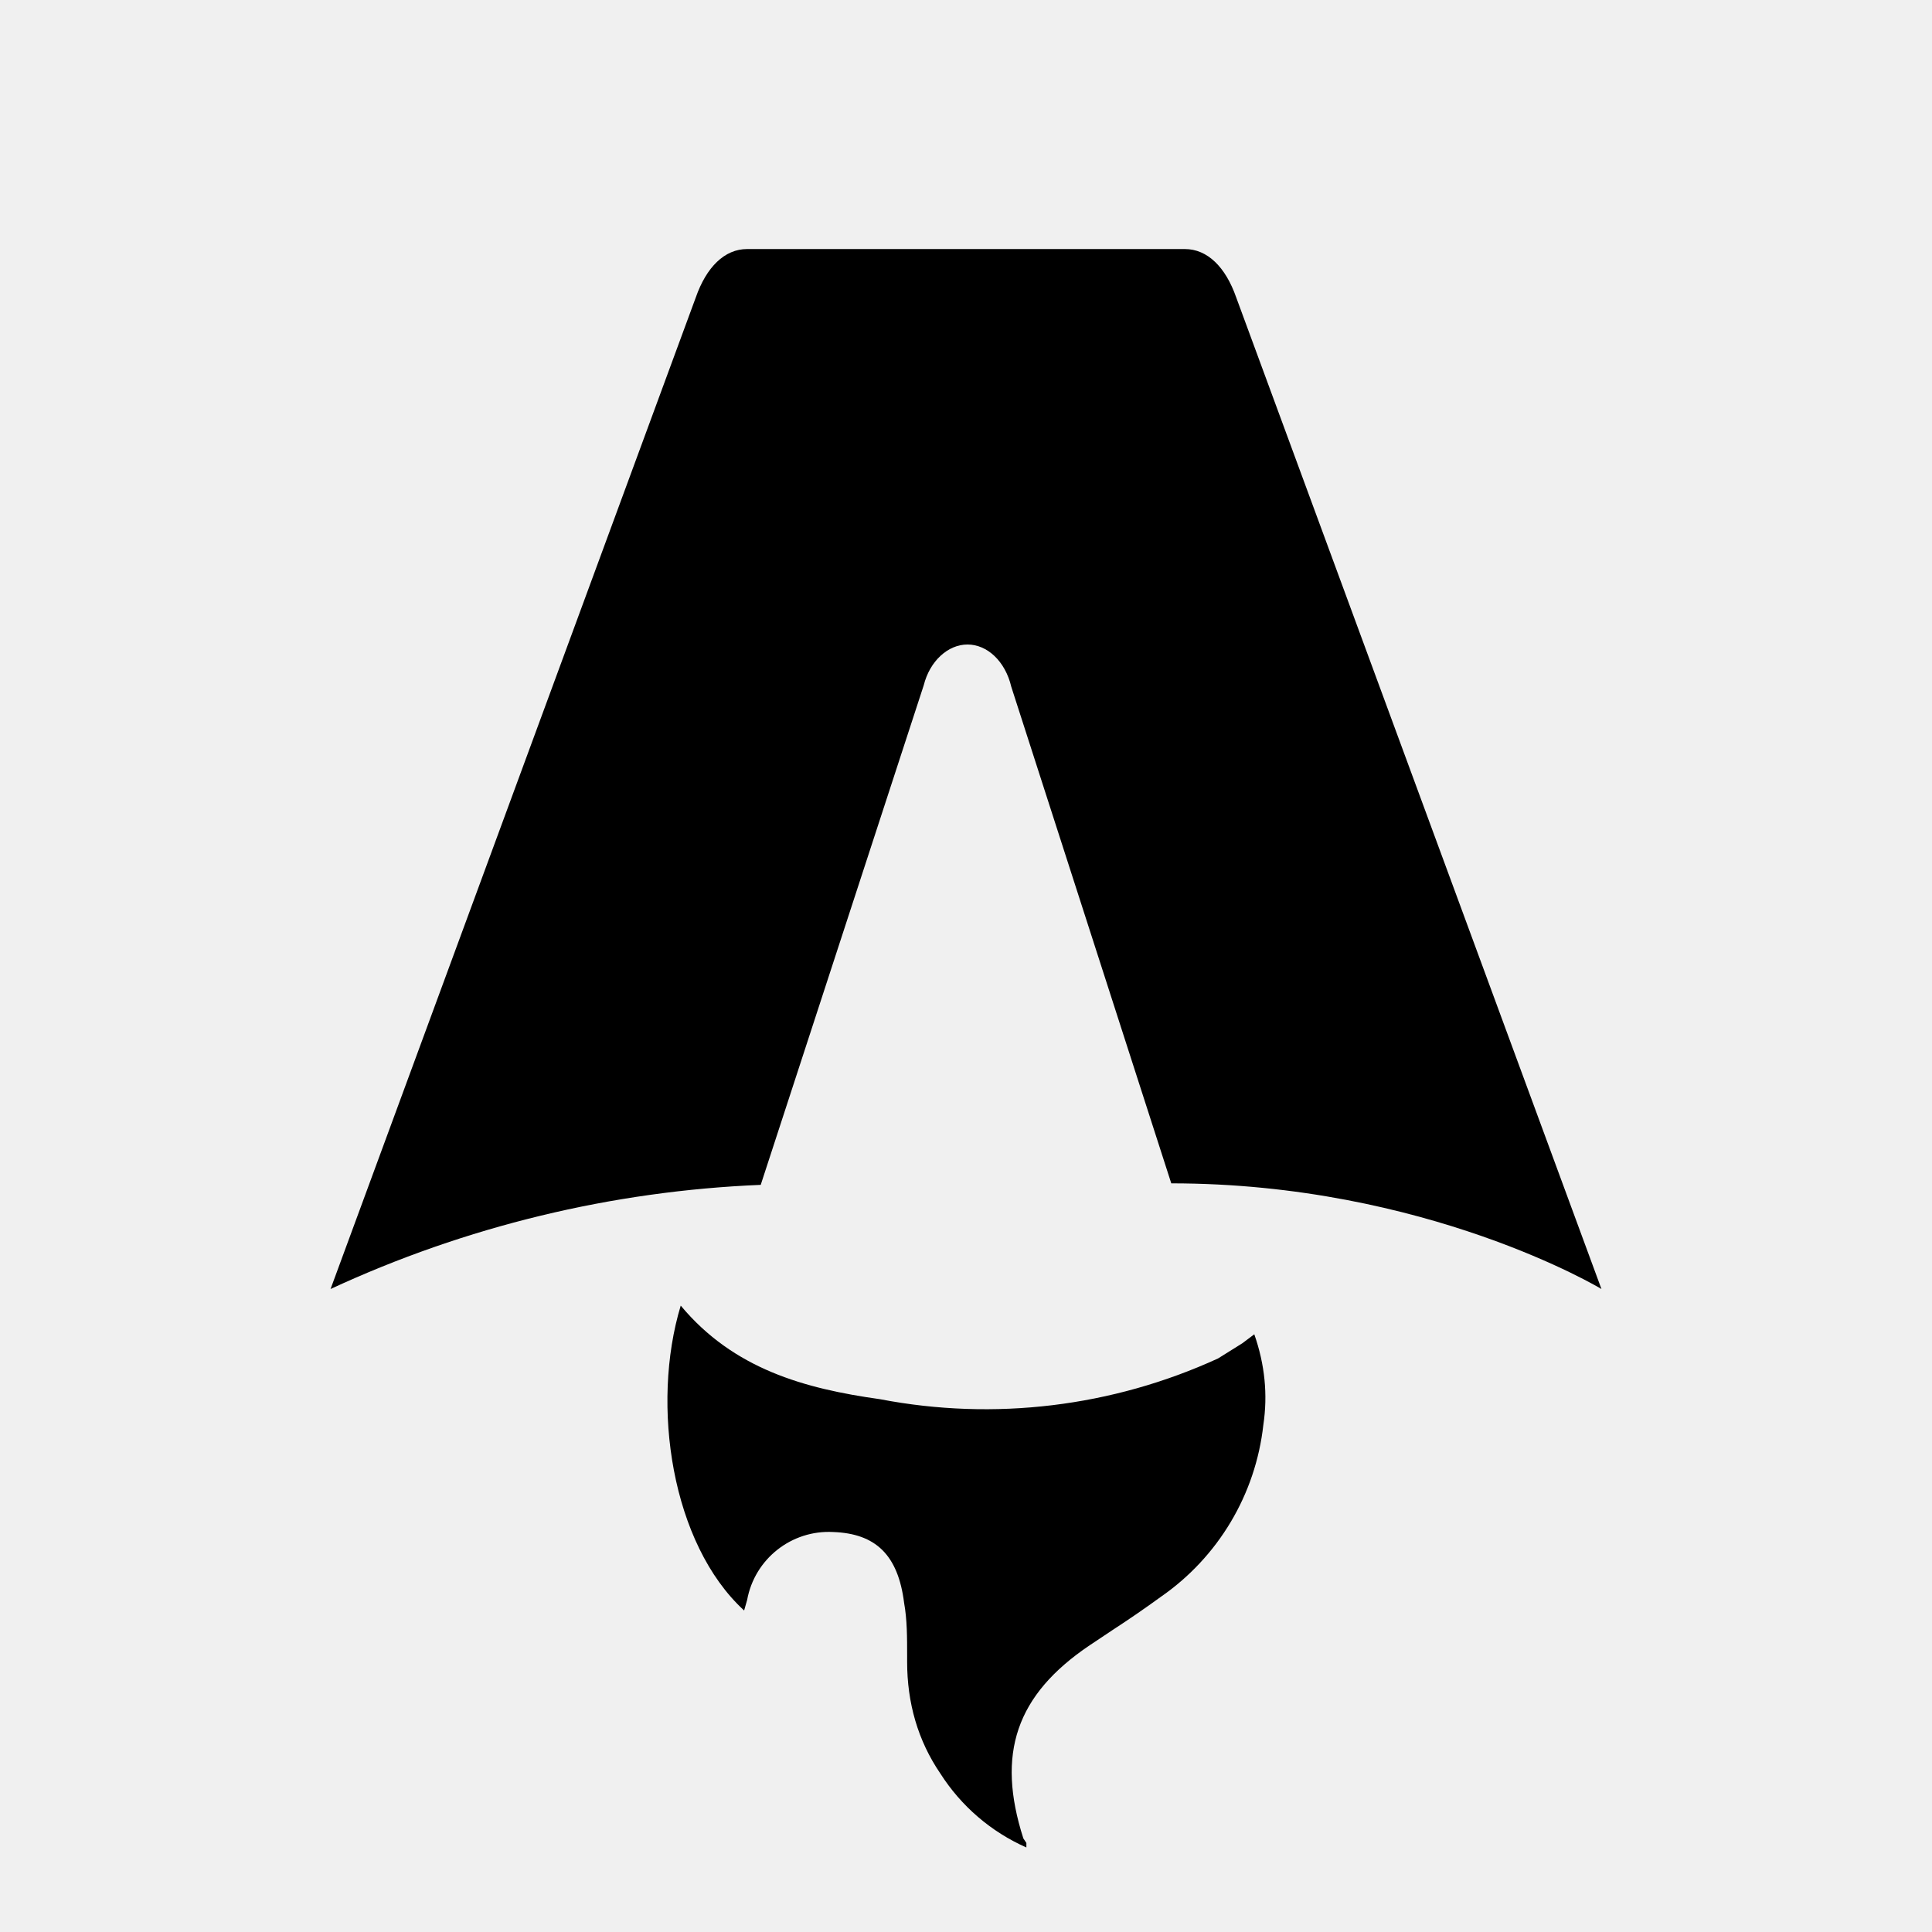
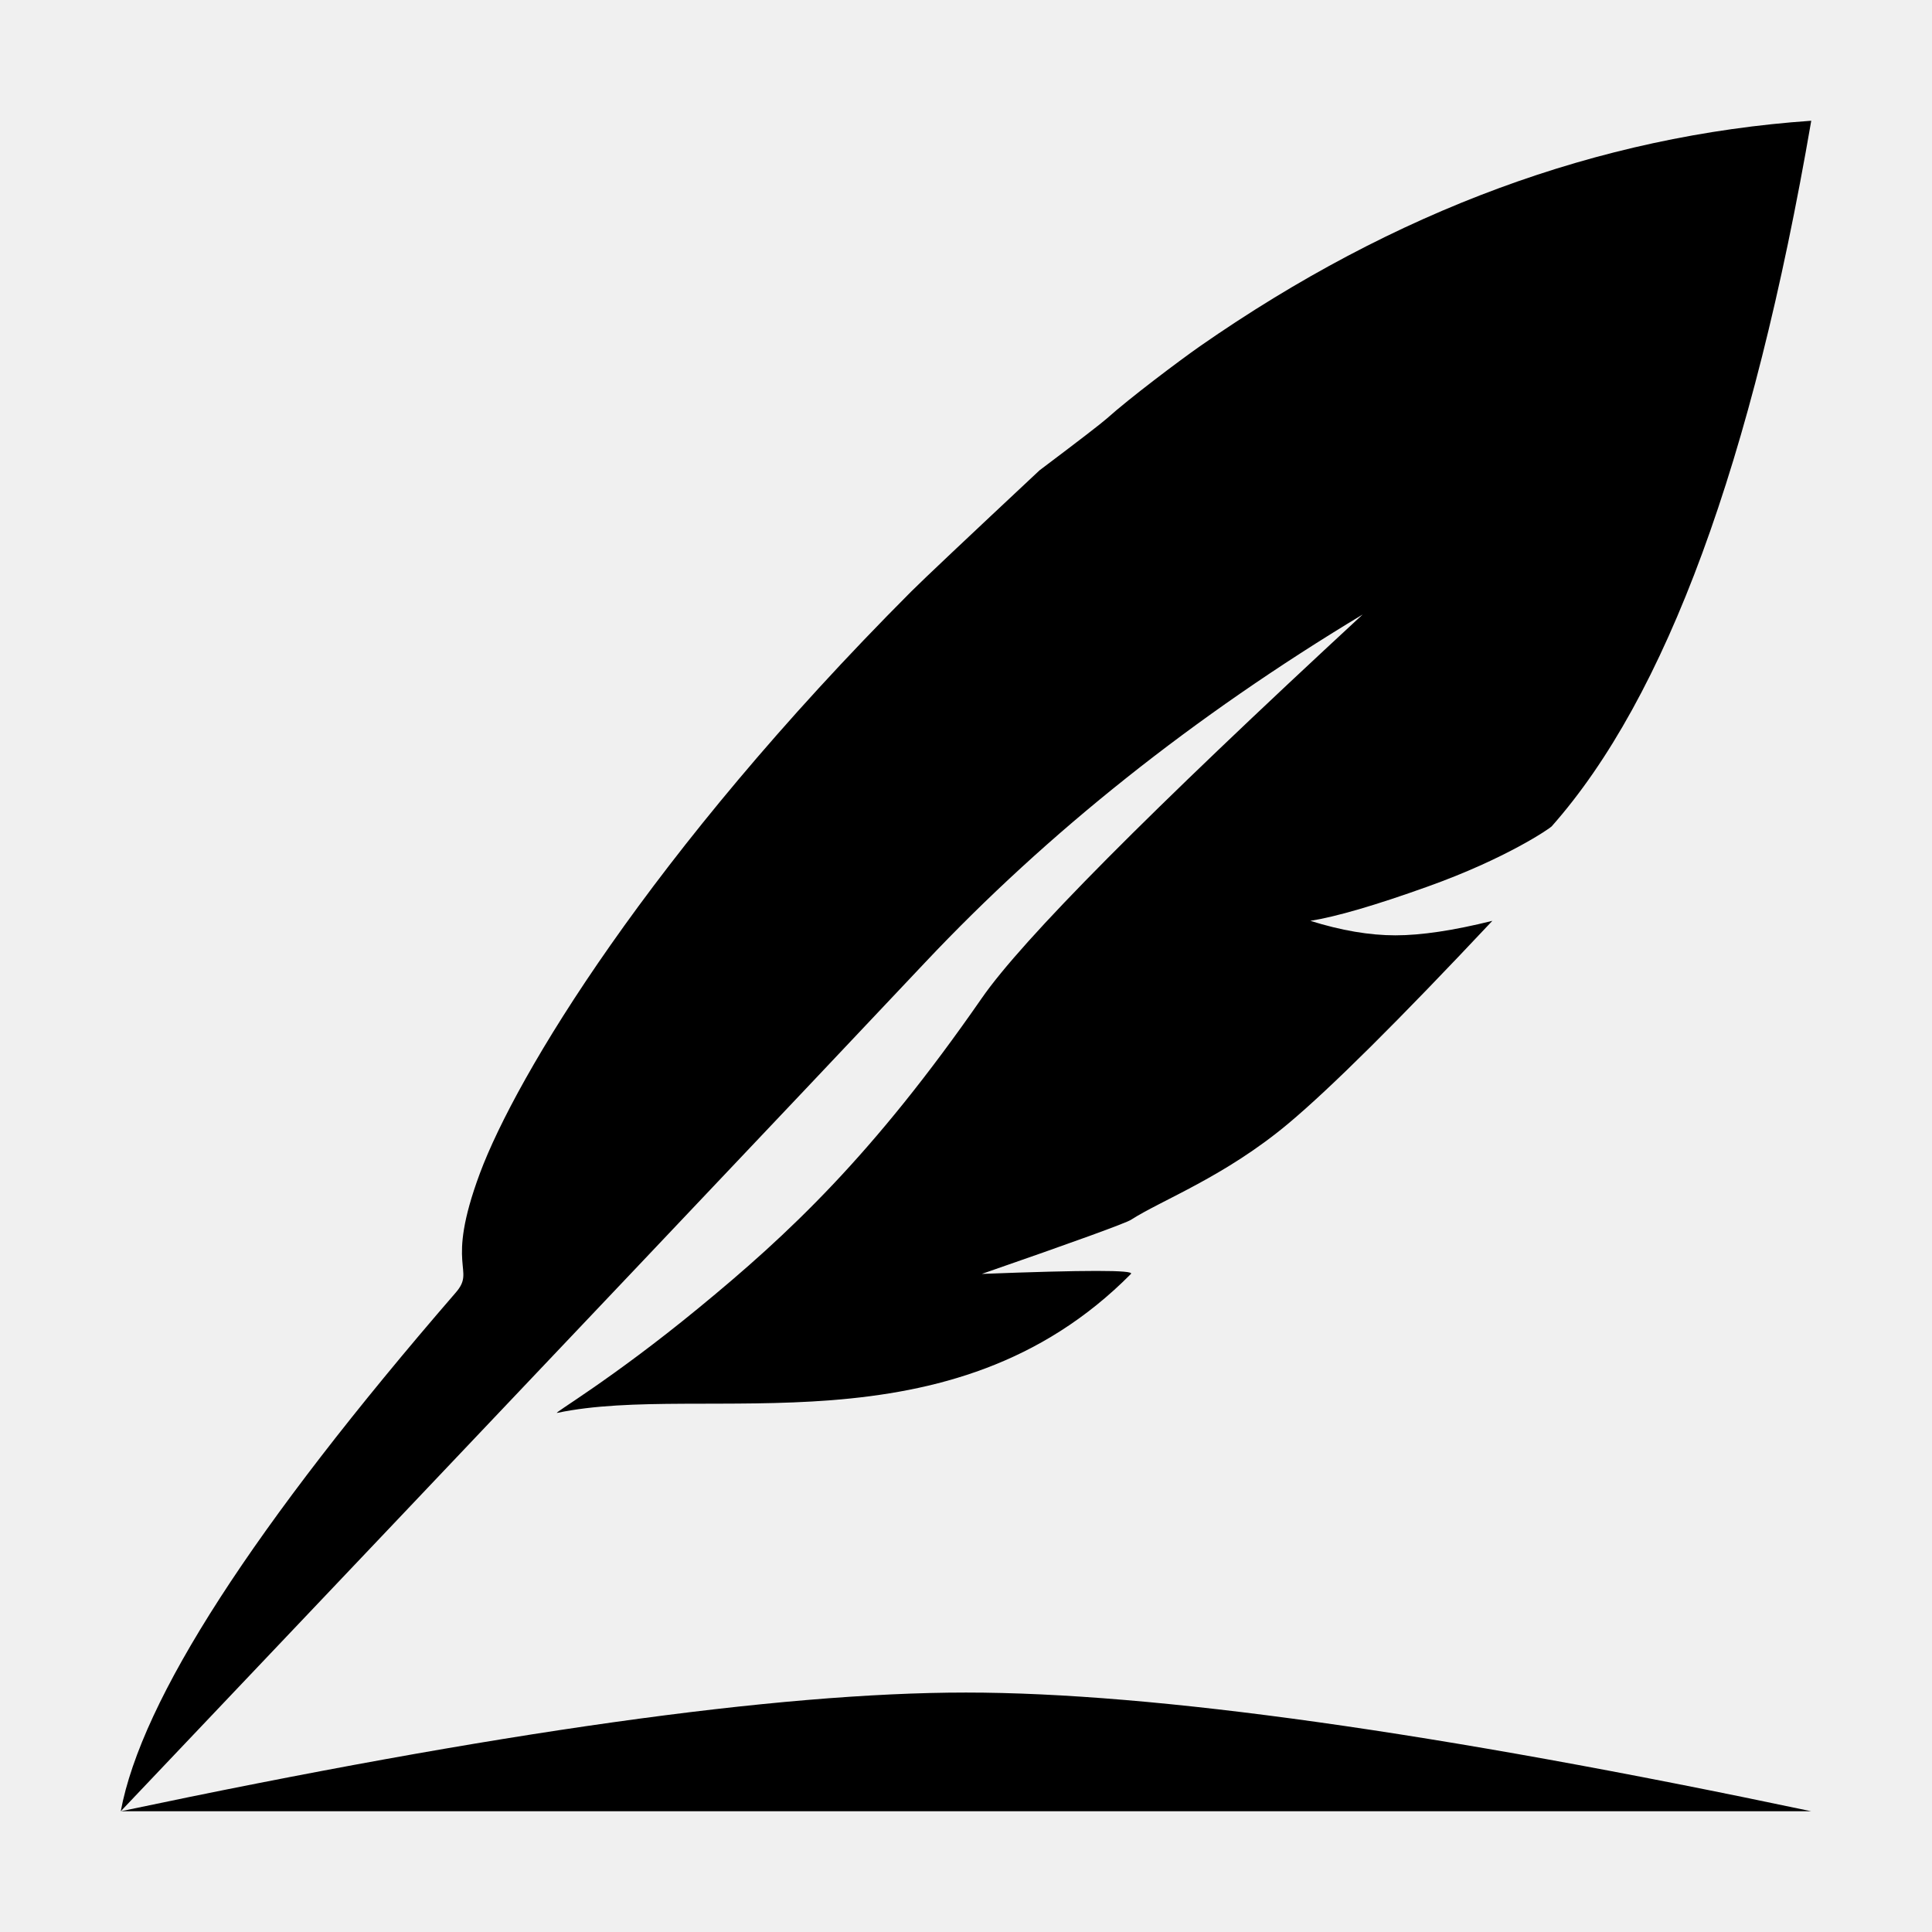
- <svg xmlns="http://www.w3.org/2000/svg" fill="none" viewBox="0 0 128 128">
-   <path d="M50.4 78.5a75.1 75.1 0 0 0-28.5 6.9l24.2-65.7c.7-2 1.9-3.2 3.4-3.2h29c1.5 0 2.7 1.2 3.4 3.2l24.2 65.7s-11.6-7-28.5-7L67 45.5c-.4-1.7-1.6-2.8-2.9-2.8-1.3 0-2.5 1.1-2.9 2.7L50.4 78.5Zm-1.1 28.2Zm-4.2-20.2c-2 6.6-.6 15.8 4.2 20.2a17.5 17.5 0 0 1 .2-.7 5.5 5.5 0 0 1 5.7-4.5c2.8.1 4.3 1.5 4.7 4.7.2 1.1.2 2.3.2 3.5v.4c0 2.7.7 5.2 2.2 7.4a13 13 0 0 0 5.7 4.9v-.3l-.2-.3c-1.8-5.6-.5-9.5 4.4-12.8l1.5-1a73 73 0 0 0 3.2-2.2 16 16 0 0 0 6.8-11.4c.3-2 .1-4-.6-6l-.8.6-1.6 1a37 37 0 0 1-22.4 2.7c-5-.7-9.7-2-13.2-6.2Z" />
-   <style>
-         path { fill: #000; }
-         @media (prefers-color-scheme: dark) {
-             path { fill: #FFF; }
-         }
-     </style>
+ <svg xmlns="http://www.w3.org/2000/svg" t="1703127408228" viewBox="0 0 1024 1024" version="1.1" p-id="5086" width="200" height="200">
+   <path p-id="5087" d="M241.536 685.12c11.008-12.672-6.08-12.544 12.864-63.36 19.008-50.944 89.6-168.96 228.544-308.224 6.4-6.4 29.056-27.776 68.032-64.256 20.928-15.744 32.768-24.896 35.584-27.392 12.288-11.008 38.08-30.4 49.472-38.4C739.328 111.616 847.36 71.808 960 64c-31.168 180.992-77.056 305.664-137.6 374.016-1.024 1.088-23.936 16.96-65.664 31.872-27.84 9.984-48.576 16-62.208 18.176 16.32 5.12 31.36 7.68 45.056 7.68 13.696 0 30.784-2.56 51.392-7.68-49.664 52.864-85.76 88.704-108.16 107.456-33.664 28.16-67.2 40.576-83.392 51.008-2.88 1.792-29.184 11.392-79.04 28.672 54.72-2.112 81.088-2.112 79.04 0-95.744 96.704-226.176 57.216-304.128 73.664-2.816 0.64 28.544-17.472 74.688-55.36 48-39.36 92.608-81.152 150.4-164.48 21.504-31.04 88.832-98.816 201.856-203.328-89.6 53.952-166.912 115.456-231.872 184.384C425.408 579.072 283.264 729.024 64 960c11.008-59.136 70.144-150.784 177.536-274.88zM512 897.088c99.84 0 249.216 20.992 448 62.912H64c198.784-41.92 348.16-62.912 448-62.912z" />
</svg>
